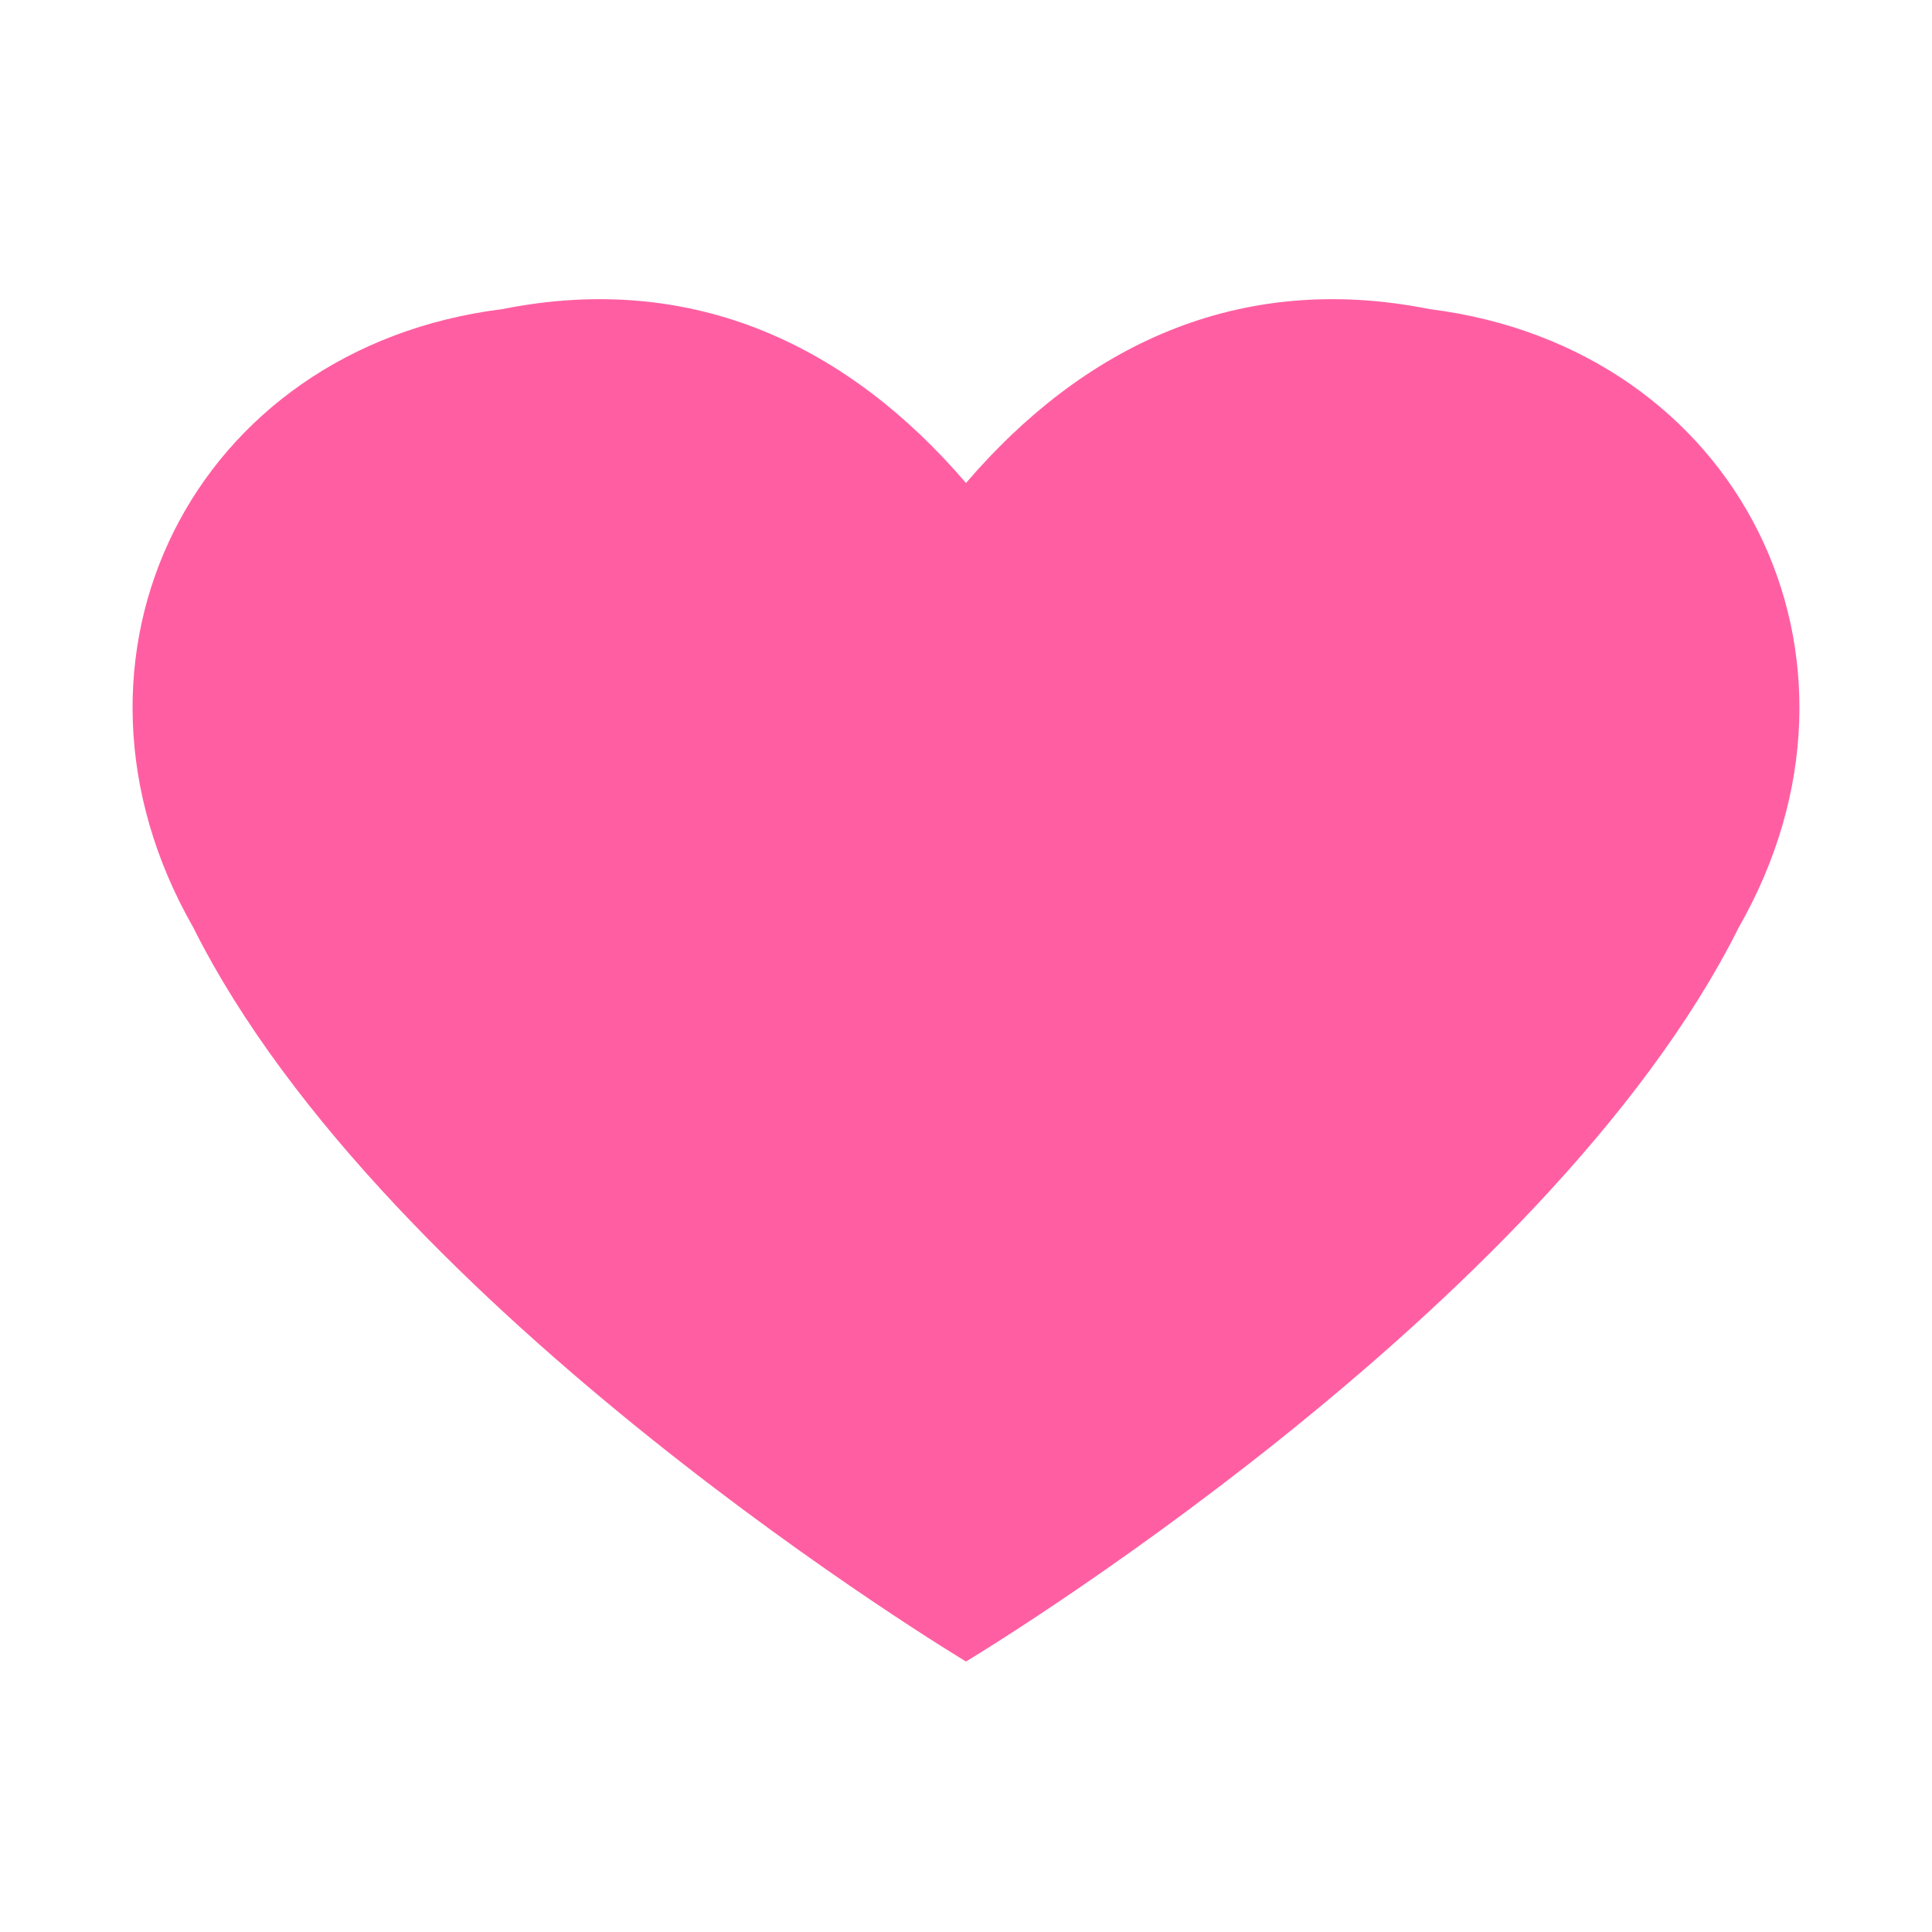
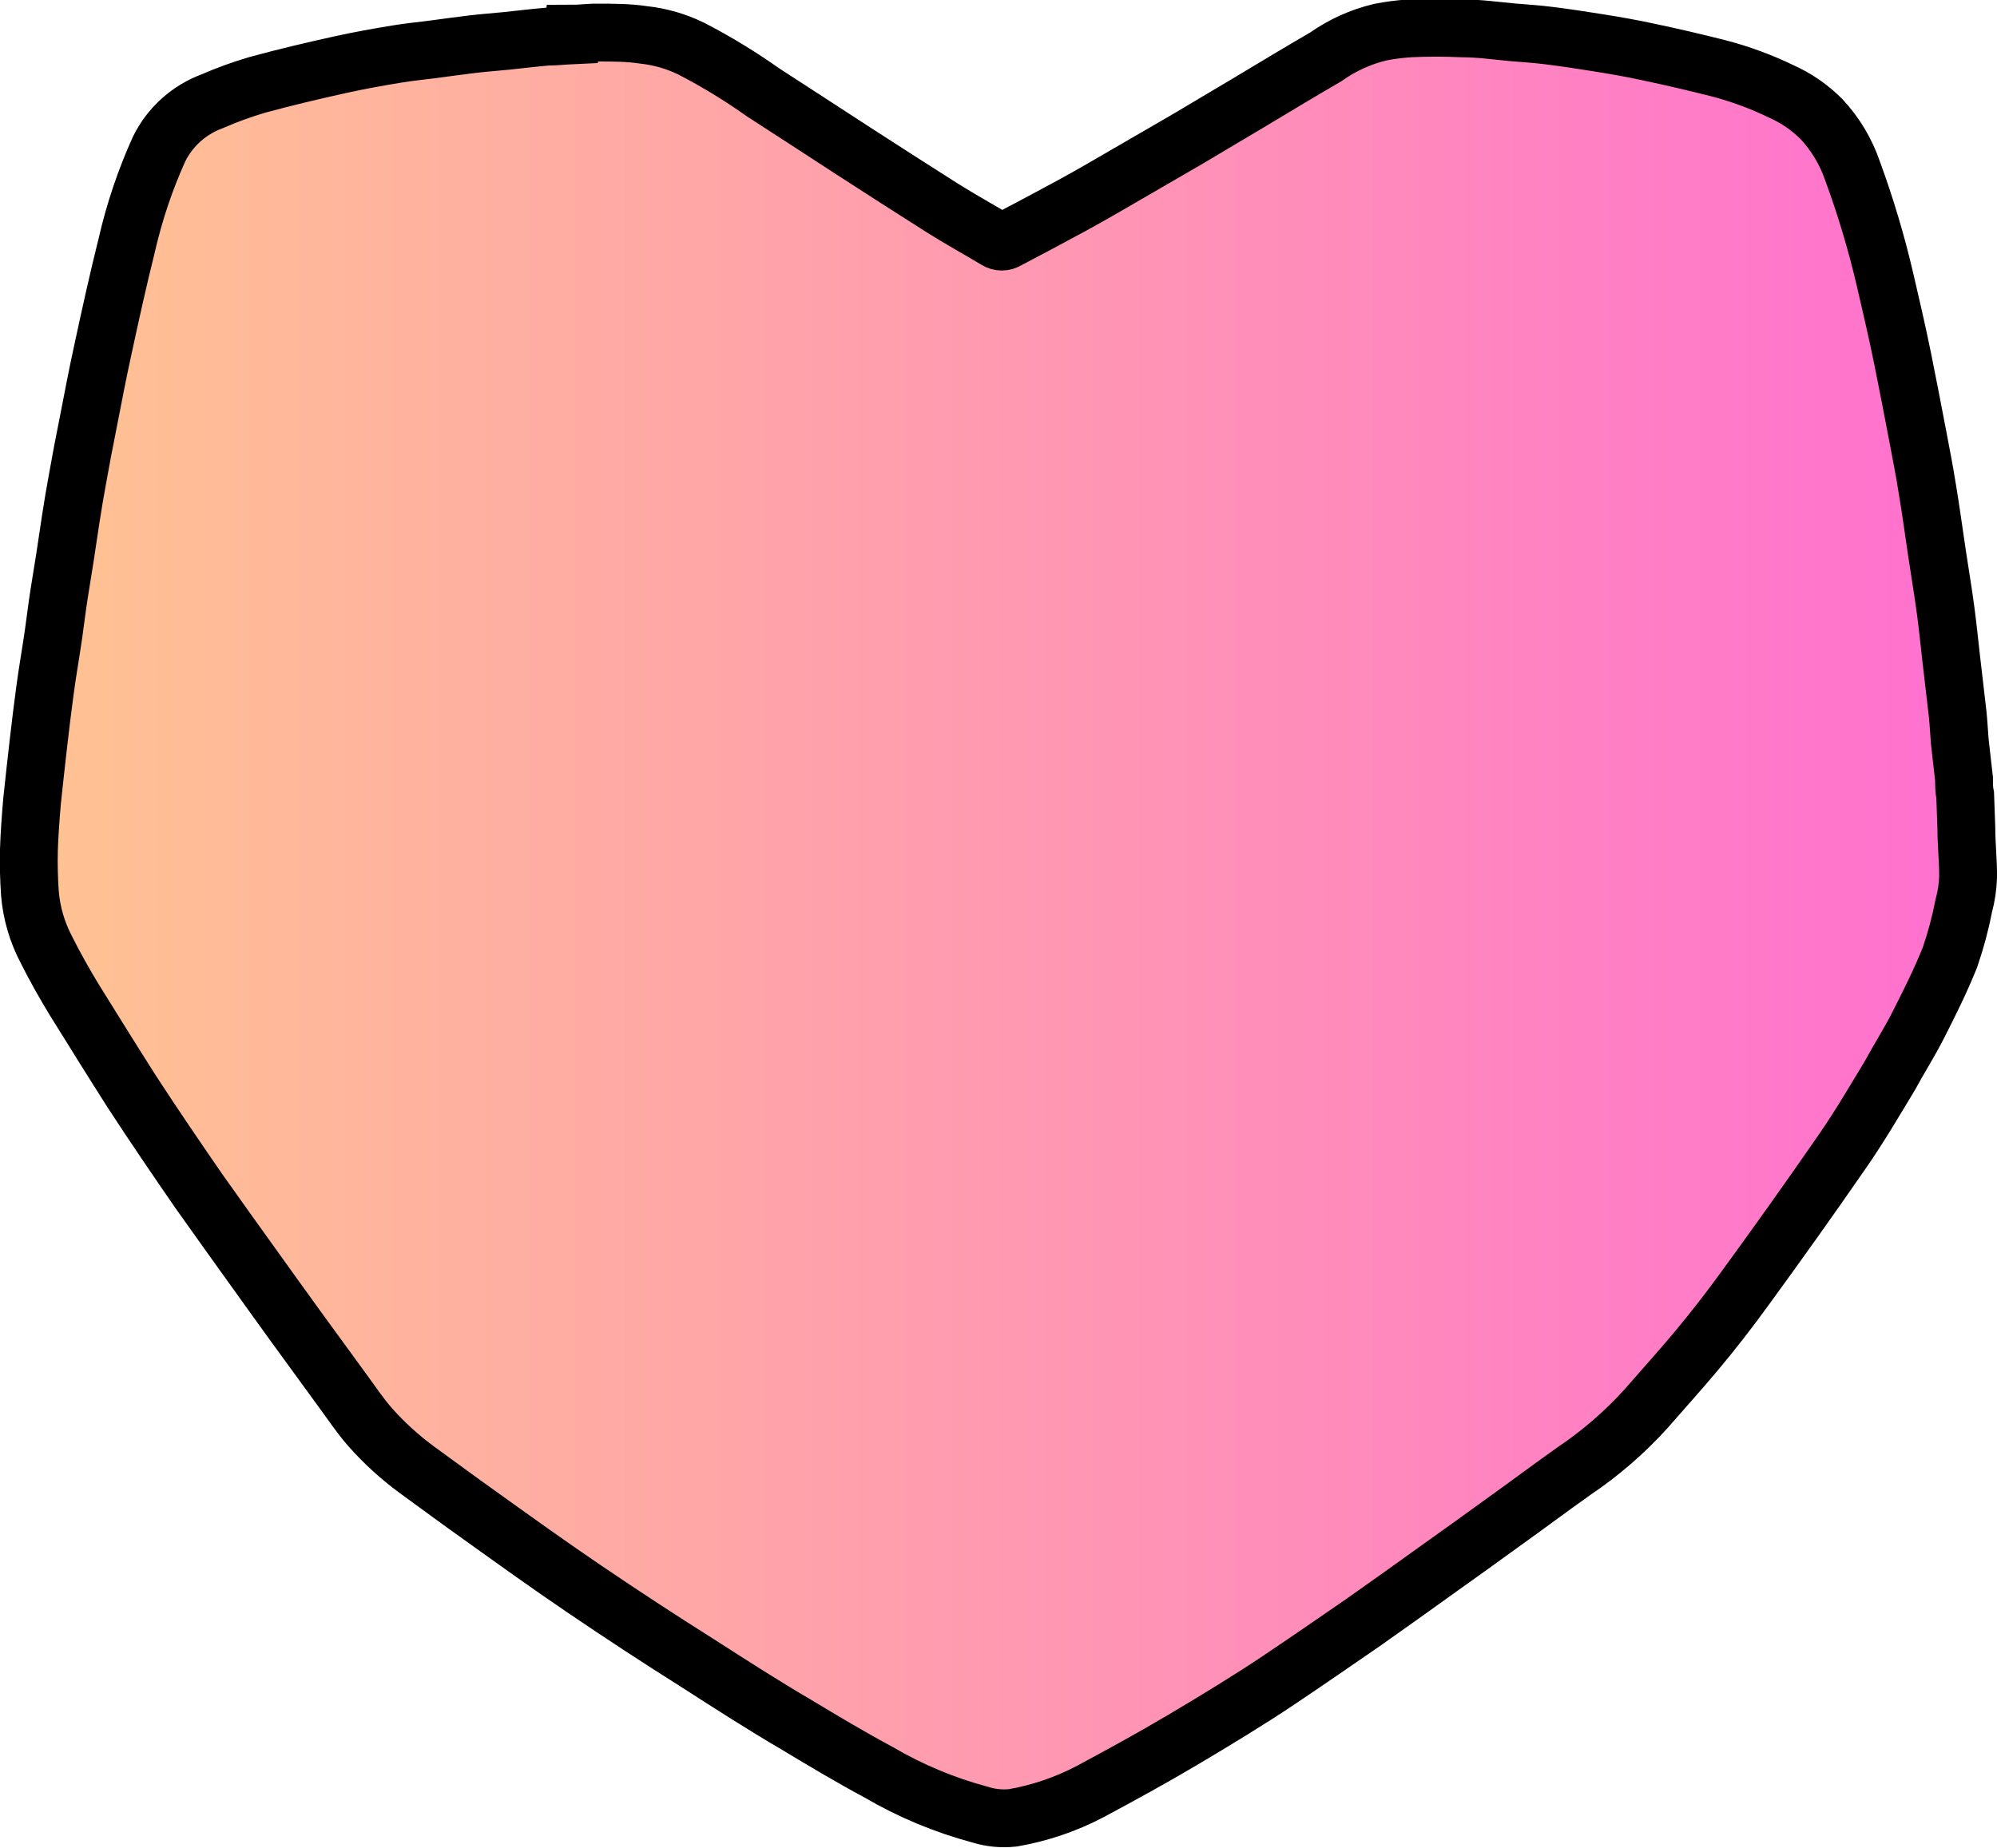
- <svg xmlns="http://www.w3.org/2000/svg" viewBox="0 0 100 100">
-   <path d="M50 86s-30-18-40-38C2 34 10 18 26 16c10-2 18 2 24 9 6-7 14-11 24-9 16 2 24 18 16 32-10 20-40 38-40 38z" fill="#ff5fa2" />
+ <svg xmlns="http://www.w3.org/2000/svg" id="Calque_1" data-name="Calque 1" viewBox="0 0 103.56 95.82">
+   <defs>
+     <style>.cls-1{stroke:#000;stroke-miterlimit:10;stroke-width:3px;fill:url(#Dégradé_sans_nom_10);}</style>
+     <linearGradient id="Dégradé_sans_nom_10" x1="255.87" y1="396.41" x2="356.44" y2="396.41" gradientUnits="userSpaceOnUse">
+       <stop offset="0" stop-color="#ffc392" />
+       <stop offset="1" stop-color="#ff70cf" />
+     </linearGradient>
+   </defs>
+   <path class="cls-1" d="M284.05,350.25c.44,0,.88-.07,1.33-.06.79,0,1.58,0,2.37.12a7.45,7.45,0,0,1,2.48.72,31.12,31.12,0,0,1,3.71,2.26c1.55,1,3.08,2,4.62,3s3.11,2,4.68,3c.92.58,1.87,1.1,2.8,1.66a.52.52,0,0,0,.56,0c1.12-.59,2.24-1.18,3.34-1.78s2-1.13,3-1.71,2-1.16,3-1.74l3.18-1.89c1.33-.8,2.66-1.6,4-2.38a8.19,8.19,0,0,1,2.82-1.28,11.74,11.74,0,0,1,1.55-.2q1.35-.06,2.7,0c.89,0,1.78.13,2.67.21.62.05,1.24.09,1.86.17.87.11,1.73.24,2.6.38s1.67.28,2.5.46c1.24.26,2.47.55,3.7.86a17.8,17.8,0,0,1,3.22,1.19,6.9,6.9,0,0,1,2.09,1.44,7.52,7.52,0,0,1,1.61,2.69,47.75,47.75,0,0,1,1.68,5.62c.32,1.37.64,2.75.92,4.13s.53,2.7.79,4.05c.17.9.35,1.81.49,2.71.19,1.13.34,2.26.51,3.39.15,1,.31,1.94.44,2.92s.19,1.67.29,2.51l.33,2.84c.05.47.07.95.11,1.42.07.65.15,1.29.22,1.94,0,.28,0,.57.06.85l.06,1.69c0,.86.1,1.72.09,2.58a6.52,6.52,0,0,1-.22,1.45,20.08,20.08,0,0,1-.72,2.69c-.48,1.2-1.06,2.36-1.65,3.52-.45.89-1,1.75-1.46,2.6-.79,1.31-1.57,2.64-2.44,3.9q-2.51,3.63-5.11,7.19c-.79,1.09-1.62,2.16-2.49,3.2s-1.74,2-2.61,3A20.4,20.4,0,0,1,336,424.8c-1.27.9-2.51,1.83-3.77,2.73-1.05.76-2.1,1.52-3.16,2.27q-2,1.44-4,2.85c-1.45,1-2.9,2-4.39,3s-3.28,2.09-4.95,3.08-3.21,1.83-4.83,2.7a13.63,13.63,0,0,1-4,1.36,4.21,4.21,0,0,1-1.72-.17,21.3,21.3,0,0,1-5.24-2.19c-1.45-.78-2.86-1.62-4.27-2.47-1.71-1-3.42-2.1-5.1-3.18-2-1.26-3.94-2.53-5.87-3.84s-3.64-2.54-5.44-3.83c-1.1-.78-2.19-1.59-3.28-2.38a15.51,15.51,0,0,1-2.43-2.22c-.49-.56-.91-1.19-1.35-1.79l-2.52-3.46c-.67-.92-1.33-1.85-2-2.78-1-1.39-2-2.79-3-4.2-1.17-1.7-2.34-3.41-3.47-5.15-1-1.57-2-3.18-3-4.79-.51-.84-1-1.71-1.44-2.59a7.63,7.63,0,0,1-.85-2.92c-.05-.75-.07-1.5-.05-2.25s.09-1.67.16-2.5c.1-1,.22-2,.33-3s.22-1.83.34-2.75.3-1.93.44-2.9c.1-.69.18-1.39.29-2.09s.22-1.35.32-2,.19-1.29.29-1.93.22-1.38.35-2.07q.25-1.42.54-2.85c.25-1.28.49-2.56.77-3.83.39-1.81.79-3.63,1.24-5.43a26.4,26.4,0,0,1,1.68-5,5,5,0,0,1,2.76-2.48,19.84,19.84,0,0,1,2.34-.85c1.43-.39,2.87-.73,4.32-1.05,1-.22,1.95-.39,2.93-.55.61-.1,1.23-.16,1.85-.24s1.37-.19,2.06-.27,1.17-.11,1.76-.17,1.4-.16,2.1-.22c.43,0,.86-.05,1.3-.07Z" transform="translate(-254.37 -348.5)" />
</svg>
